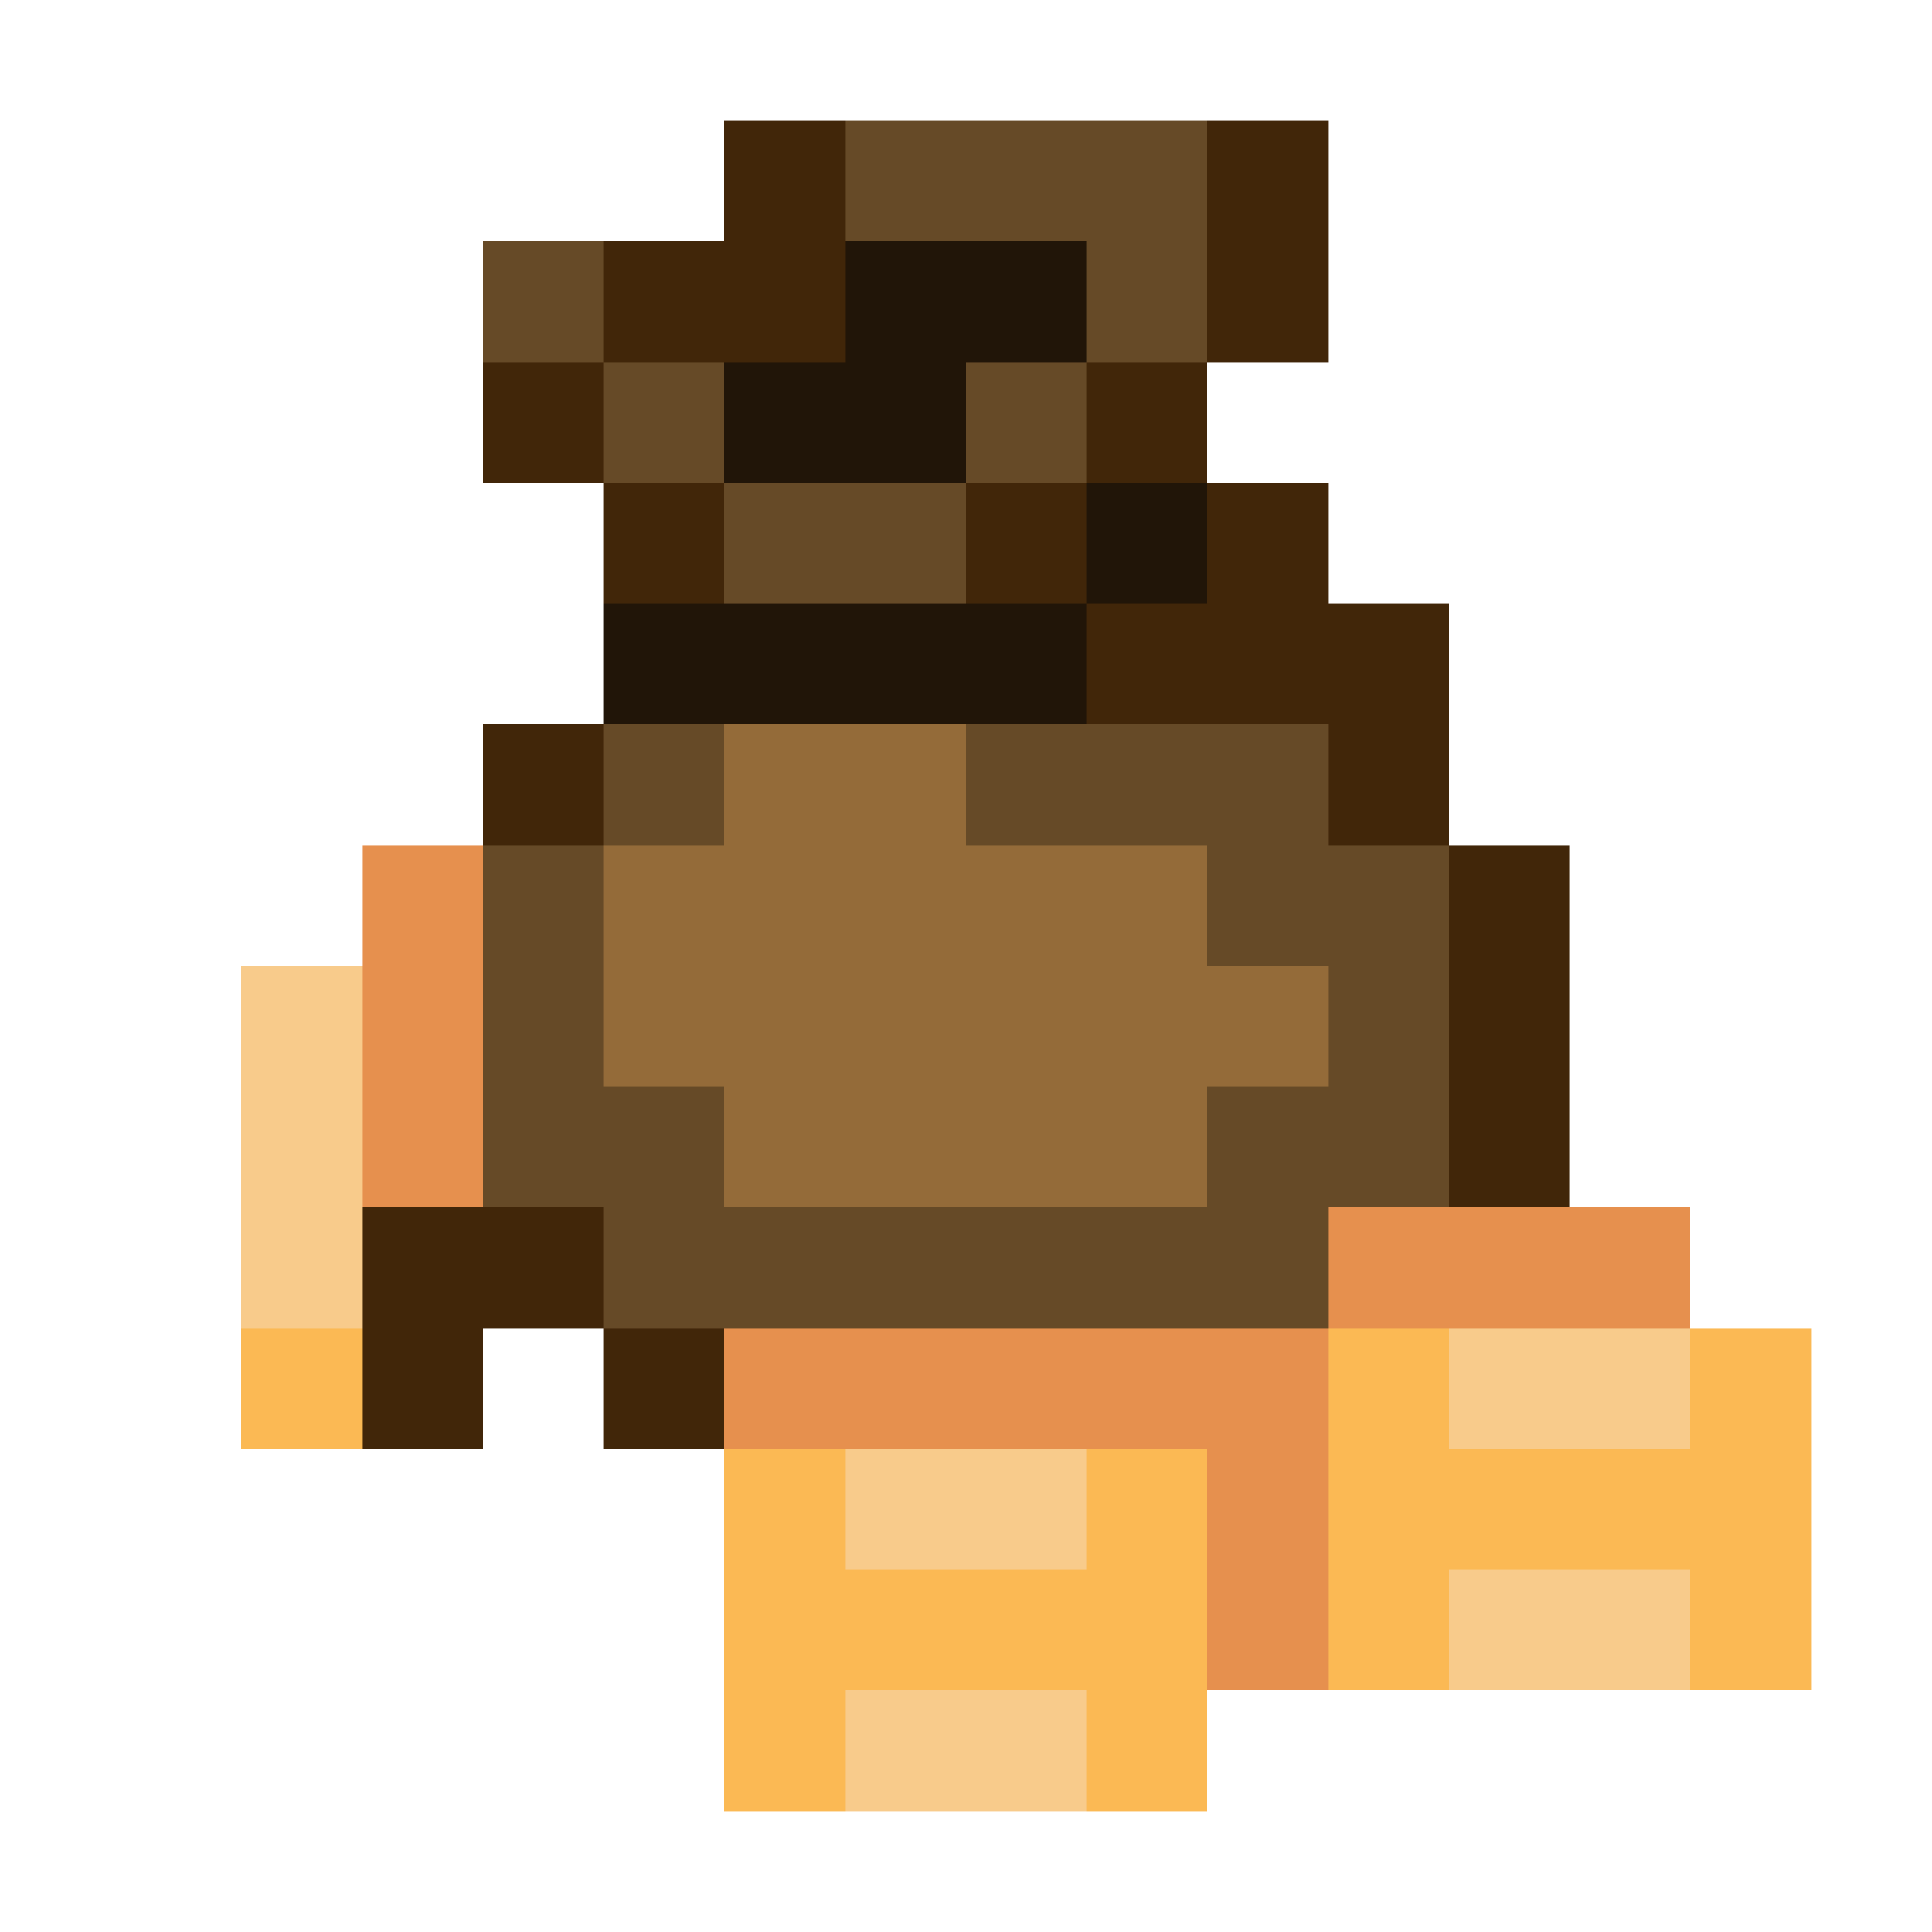
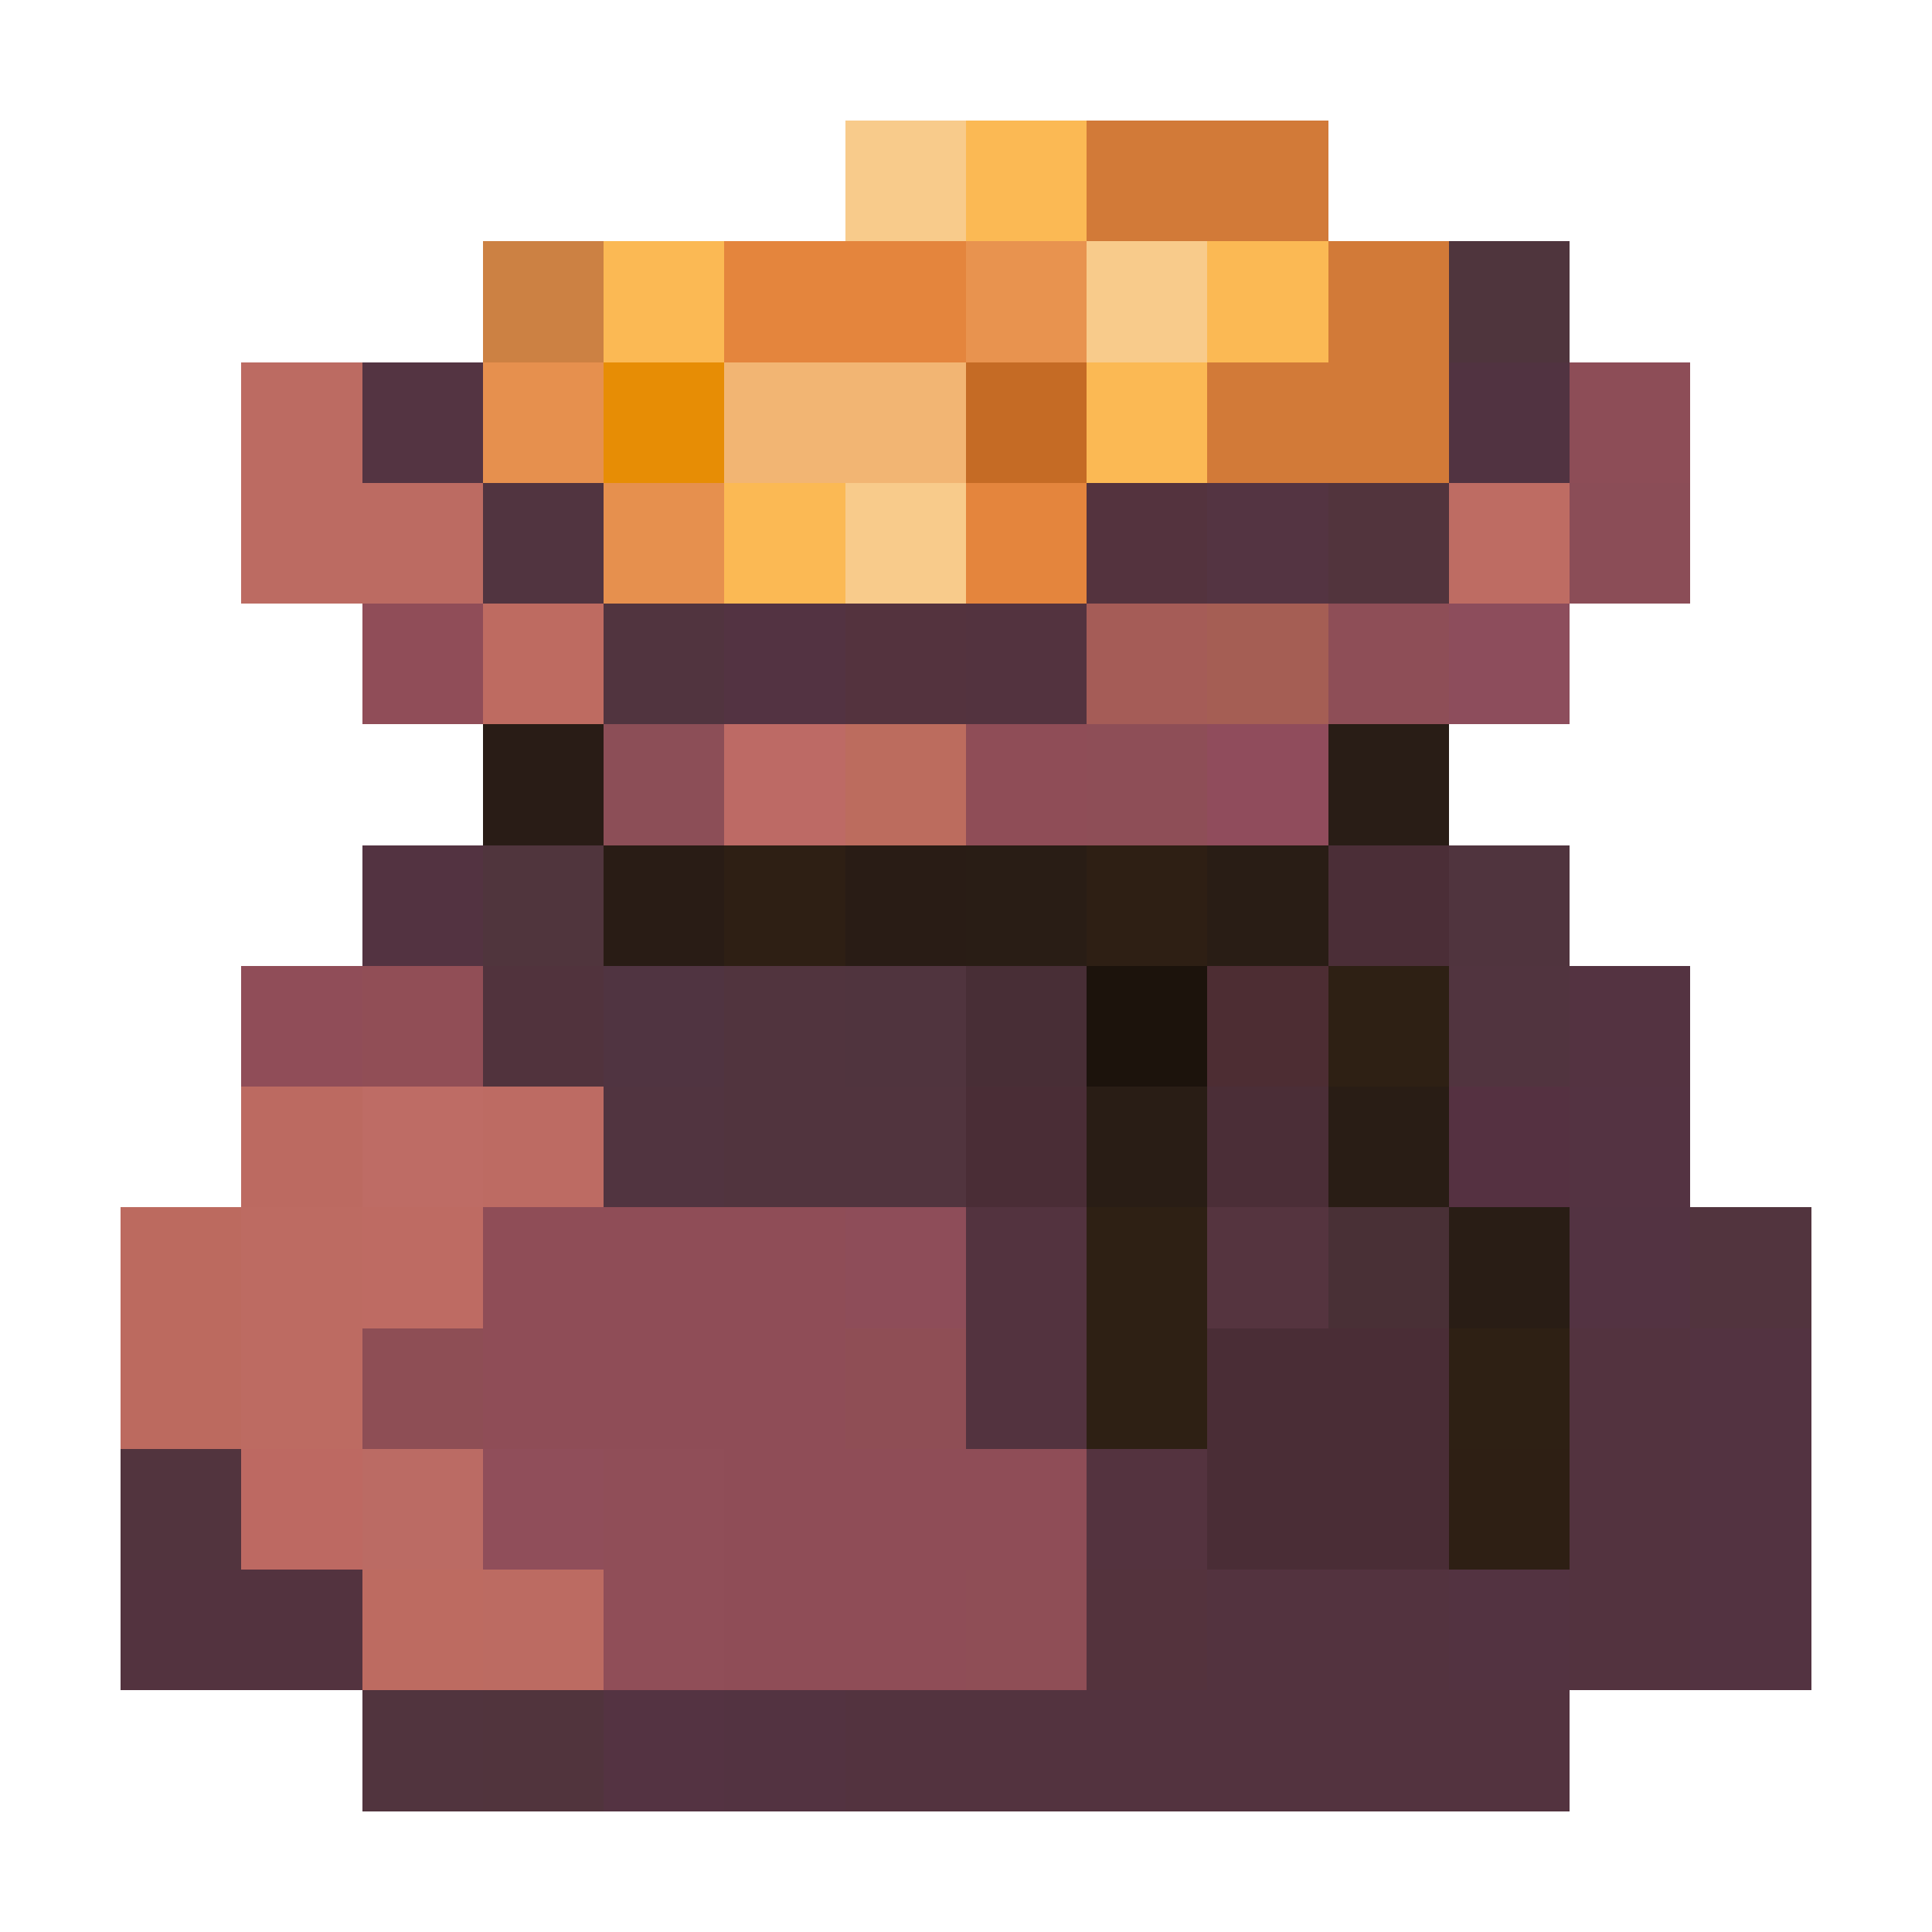
<svg xmlns="http://www.w3.org/2000/svg" viewBox="0 0 16 16" shape-rendering="crispEdges">
-   <rect x="6" y="1" width="1" height="1" fill="#412609" />
-   <rect x="7" y="1" width="1" height="1" fill="#664a27" />
-   <rect x="8" y="1" width="1" height="1" fill="#664a27" />
-   <rect x="9" y="1" width="1" height="1" fill="#664a27" />
-   <rect x="10" y="1" width="1" height="1" fill="#412609" />
-   <rect x="4" y="2" width="1" height="1" fill="#664a27" />
-   <rect x="5" y="2" width="1" height="1" fill="#412609" />
-   <rect x="6" y="2" width="1" height="1" fill="#412609" />
-   <rect x="7" y="2" width="1" height="1" fill="#211508" />
-   <rect x="8" y="2" width="1" height="1" fill="#211508" />
-   <rect x="9" y="2" width="1" height="1" fill="#664a27" />
-   <rect x="10" y="2" width="1" height="1" fill="#412609" />
-   <rect x="4" y="3" width="1" height="1" fill="#412609" />
-   <rect x="5" y="3" width="1" height="1" fill="#664a27" />
-   <rect x="6" y="3" width="1" height="1" fill="#211508" />
-   <rect x="7" y="3" width="1" height="1" fill="#211508" />
-   <rect x="8" y="3" width="1" height="1" fill="#664a27" />
-   <rect x="9" y="3" width="1" height="1" fill="#412609" />
-   <rect x="5" y="4" width="1" height="1" fill="#412609" />
-   <rect x="6" y="4" width="1" height="1" fill="#664a27" />
-   <rect x="7" y="4" width="1" height="1" fill="#664a27" />
-   <rect x="8" y="4" width="1" height="1" fill="#412609" />
-   <rect x="9" y="4" width="1" height="1" fill="#211508" />
-   <rect x="10" y="4" width="1" height="1" fill="#412609" />
-   <rect x="5" y="5" width="1" height="1" fill="#211508" />
-   <rect x="6" y="5" width="1" height="1" fill="#211508" />
-   <rect x="7" y="5" width="1" height="1" fill="#211508" />
-   <rect x="8" y="5" width="1" height="1" fill="#211508" />
-   <rect x="9" y="5" width="1" height="1" fill="#412609" />
-   <rect x="10" y="5" width="1" height="1" fill="#412609" />
-   <rect x="11" y="5" width="1" height="1" fill="#412609" />
-   <rect x="4" y="6" width="1" height="1" fill="#412609" />
-   <rect x="5" y="6" width="1" height="1" fill="#664a27" />
-   <rect x="6" y="6" width="1" height="1" fill="#946b39" />
-   <rect x="7" y="6" width="1" height="1" fill="#946b39" />
-   <rect x="8" y="6" width="1" height="1" fill="#664a27" />
-   <rect x="9" y="6" width="1" height="1" fill="#664a27" />
-   <rect x="10" y="6" width="1" height="1" fill="#664a27" />
-   <rect x="11" y="6" width="1" height="1" fill="#412609" />
-   <rect x="3" y="7" width="1" height="1" fill="#e6904e" />
-   <rect x="4" y="7" width="1" height="1" fill="#664a27" />
-   <rect x="5" y="7" width="1" height="1" fill="#946b39" />
-   <rect x="6" y="7" width="1" height="1" fill="#946b39" />
-   <rect x="7" y="7" width="1" height="1" fill="#946b39" />
-   <rect x="8" y="7" width="1" height="1" fill="#946b39" />
-   <rect x="9" y="7" width="1" height="1" fill="#946b39" />
-   <rect x="10" y="7" width="1" height="1" fill="#664a27" />
-   <rect x="11" y="7" width="1" height="1" fill="#664a27" />
-   <rect x="12" y="7" width="1" height="1" fill="#412609" />
-   <rect x="2" y="8" width="1" height="1" fill="#f8cb8b" />
-   <rect x="3" y="8" width="1" height="1" fill="#e6904e" />
-   <rect x="4" y="8" width="1" height="1" fill="#664a27" />
-   <rect x="5" y="8" width="1" height="1" fill="#946b39" />
-   <rect x="6" y="8" width="1" height="1" fill="#946b39" />
-   <rect x="7" y="8" width="1" height="1" fill="#946b39" />
-   <rect x="8" y="8" width="1" height="1" fill="#946b39" />
-   <rect x="9" y="8" width="1" height="1" fill="#946b39" />
-   <rect x="10" y="8" width="1" height="1" fill="#946b39" />
-   <rect x="11" y="8" width="1" height="1" fill="#664a27" />
-   <rect x="12" y="8" width="1" height="1" fill="#412609" />
-   <rect x="2" y="9" width="1" height="1" fill="#f8cb8b" />
-   <rect x="3" y="9" width="1" height="1" fill="#e6904e" />
-   <rect x="4" y="9" width="1" height="1" fill="#664a27" />
-   <rect x="5" y="9" width="1" height="1" fill="#664a27" />
-   <rect x="6" y="9" width="1" height="1" fill="#946b39" />
-   <rect x="7" y="9" width="1" height="1" fill="#946b39" />
-   <rect x="8" y="9" width="1" height="1" fill="#946b39" />
-   <rect x="9" y="9" width="1" height="1" fill="#946b39" />
-   <rect x="10" y="9" width="1" height="1" fill="#664a27" />
-   <rect x="11" y="9" width="1" height="1" fill="#664a27" />
-   <rect x="12" y="9" width="1" height="1" fill="#412609" />
-   <rect x="2" y="10" width="1" height="1" fill="#f8cb8b" />
-   <rect x="3" y="10" width="1" height="1" fill="#412609" />
-   <rect x="4" y="10" width="1" height="1" fill="#412609" />
-   <rect x="5" y="10" width="1" height="1" fill="#664a27" />
-   <rect x="6" y="10" width="1" height="1" fill="#664a27" />
-   <rect x="7" y="10" width="1" height="1" fill="#664a27" />
-   <rect x="8" y="10" width="1" height="1" fill="#664a27" />
-   <rect x="9" y="10" width="1" height="1" fill="#664a27" />
-   <rect x="10" y="10" width="1" height="1" fill="#664a27" />
-   <rect x="11" y="10" width="1" height="1" fill="#e6904e" />
-   <rect x="12" y="10" width="1" height="1" fill="#e6904e" />
-   <rect x="13" y="10" width="1" height="1" fill="#e6904e" />
-   <rect x="2" y="11" width="1" height="1" fill="#fbb954" />
-   <rect x="3" y="11" width="1" height="1" fill="#412609" />
-   <rect x="5" y="11" width="1" height="1" fill="#412609" />
-   <rect x="6" y="11" width="1" height="1" fill="#e6904e" />
-   <rect x="7" y="11" width="1" height="1" fill="#e6904e" />
-   <rect x="8" y="11" width="1" height="1" fill="#e6904e" />
-   <rect x="9" y="11" width="1" height="1" fill="#e6904e" />
-   <rect x="10" y="11" width="1" height="1" fill="#e6904e" />
-   <rect x="11" y="11" width="1" height="1" fill="#fbb954" />
-   <rect x="12" y="11" width="1" height="1" fill="#f8cb8b" />
-   <rect x="13" y="11" width="1" height="1" fill="#f8cb8b" />
-   <rect x="14" y="11" width="1" height="1" fill="#fbb954" />
-   <rect x="6" y="12" width="1" height="1" fill="#fbb954" />
-   <rect x="7" y="12" width="1" height="1" fill="#f8cb8b" />
-   <rect x="8" y="12" width="1" height="1" fill="#f8cb8b" />
-   <rect x="9" y="12" width="1" height="1" fill="#fbb954" />
-   <rect x="10" y="12" width="1" height="1" fill="#e6904e" />
-   <rect x="11" y="12" width="1" height="1" fill="#fbb954" />
-   <rect x="12" y="12" width="1" height="1" fill="#fbb954" />
-   <rect x="13" y="12" width="1" height="1" fill="#fbb954" />
-   <rect x="14" y="12" width="1" height="1" fill="#fbb954" />
-   <rect x="6" y="13" width="1" height="1" fill="#fbb954" />
-   <rect x="7" y="13" width="1" height="1" fill="#fbb954" />
-   <rect x="8" y="13" width="1" height="1" fill="#fbb954" />
-   <rect x="9" y="13" width="1" height="1" fill="#fbb954" />
-   <rect x="10" y="13" width="1" height="1" fill="#e6904e" />
-   <rect x="11" y="13" width="1" height="1" fill="#fbb954" />
-   <rect x="12" y="13" width="1" height="1" fill="#f8cb8b" />
-   <rect x="13" y="13" width="1" height="1" fill="#f8cb8b" />
-   <rect x="14" y="13" width="1" height="1" fill="#fbb954" />
-   <rect x="6" y="14" width="1" height="1" fill="#fbb954" />
-   <rect x="7" y="14" width="1" height="1" fill="#f8cb8b" />
-   <rect x="8" y="14" width="1" height="1" fill="#f8cb8b" />
-   <rect x="9" y="14" width="1" height="1" fill="#fbb954" />
+   <rect x="7" y="1" width="1" height="1" fill="#f8cb8b" />
+   <rect x="8" y="1" width="1" height="1" fill="#fbb954" />
+   <rect x="9" y="1" width="1" height="1" fill="#d27a38" />
+   <rect x="10" y="1" width="1" height="1" fill="#d27a38" />
+   <rect x="4" y="2" width="1" height="1" fill="#cc8143" />
+   <rect x="5" y="2" width="1" height="1" fill="#fbb954" />
+   <rect x="6" y="2" width="1" height="1" fill="#e4853d" />
+   <rect x="7" y="2" width="1" height="1" fill="#e4853d" />
+   <rect x="8" y="2" width="1" height="1" fill="#e8934f" />
+   <rect x="9" y="2" width="1" height="1" fill="#f8cb8b" />
+   <rect x="10" y="2" width="1" height="1" fill="#fbb954" />
+   <rect x="11" y="2" width="1" height="1" fill="#d27a38" />
+   <rect x="12" y="2" width="1" height="1" fill="#4f353d" />
+   <rect x="2" y="3" width="1" height="1" fill="#bc6b62" />
+   <rect x="3" y="3" width="1" height="1" fill="#543442" />
+   <rect x="4" y="3" width="1" height="1" fill="#e6904e" />
+   <rect x="5" y="3" width="1" height="1" fill="#e78d05" />
+   <rect x="6" y="3" width="1" height="1" fill="#f2b573" />
+   <rect x="7" y="3" width="1" height="1" fill="#f2b573" />
+   <rect x="8" y="3" width="1" height="1" fill="#c56b25" />
+   <rect x="9" y="3" width="1" height="1" fill="#fbb954" />
+   <rect x="10" y="3" width="1" height="1" fill="#d27a38" />
+   <rect x="11" y="3" width="1" height="1" fill="#d27a38" />
+   <rect x="12" y="3" width="1" height="1" fill="#513341" />
+   <rect x="13" y="3" width="1" height="1" fill="#8d4d57" />
+   <rect x="2" y="4" width="1" height="1" fill="#bc6b62" />
+   <rect x="3" y="4" width="1" height="1" fill="#bc6b62" />
+   <rect x="4" y="4" width="1" height="1" fill="#513440" />
+   <rect x="5" y="4" width="1" height="1" fill="#e6904e" />
+   <rect x="6" y="4" width="1" height="1" fill="#fbb954" />
+   <rect x="7" y="4" width="1" height="1" fill="#f8cb8b" />
+   <rect x="8" y="4" width="1" height="1" fill="#e4853d" />
+   <rect x="9" y="4" width="1" height="1" fill="#54333e" />
+   <rect x="10" y="4" width="1" height="1" fill="#543442" />
+   <rect x="11" y="4" width="1" height="1" fill="#52343d" />
+   <rect x="12" y="4" width="1" height="1" fill="#be6c63" />
+   <rect x="13" y="4" width="1" height="1" fill="#8b4d57" />
+   <rect x="3" y="5" width="1" height="1" fill="#904d58" />
+   <rect x="4" y="5" width="1" height="1" fill="#be6b61" />
+   <rect x="5" y="5" width="1" height="1" fill="#51343f" />
+   <rect x="6" y="5" width="1" height="1" fill="#533342" />
+   <rect x="7" y="5" width="1" height="1" fill="#54333e" />
+   <rect x="8" y="5" width="1" height="1" fill="#53333f" />
+   <rect x="9" y="5" width="1" height="1" fill="#a55c57" />
+   <rect x="10" y="5" width="1" height="1" fill="#a55e54" />
+   <rect x="11" y="5" width="1" height="1" fill="#8e4e57" />
+   <rect x="12" y="5" width="1" height="1" fill="#8d4d5c" />
+   <rect x="4" y="6" width="1" height="1" fill="#291c16" />
+   <rect x="5" y="6" width="1" height="1" fill="#8c4e57" />
+   <rect x="6" y="6" width="1" height="1" fill="#bd6a65" />
+   <rect x="7" y="6" width="1" height="1" fill="#bc6c5e" />
+   <rect x="8" y="6" width="1" height="1" fill="#8f4d57" />
+   <rect x="9" y="6" width="1" height="1" fill="#8e4e57" />
+   <rect x="10" y="6" width="1" height="1" fill="#904c5c" />
+   <rect x="11" y="6" width="1" height="1" fill="#291d16" />
+   <rect x="3" y="7" width="1" height="1" fill="#533341" />
+   <rect x="4" y="7" width="1" height="1" fill="#50353d" />
+   <rect x="5" y="7" width="1" height="1" fill="#291c15" />
+   <rect x="6" y="7" width="1" height="1" fill="#2e1f14" />
+   <rect x="7" y="7" width="1" height="1" fill="#291c15" />
+   <rect x="8" y="7" width="1" height="1" fill="#291d15" />
+   <rect x="9" y="7" width="1" height="1" fill="#2e1f14" />
+   <rect x="10" y="7" width="1" height="1" fill="#291d15" />
+   <rect x="11" y="7" width="1" height="1" fill="#4b2e37" />
+   <rect x="12" y="7" width="1" height="1" fill="#50343e" />
+   <rect x="2" y="8" width="1" height="1" fill="#904d58" />
+   <rect x="3" y="8" width="1" height="1" fill="#914e56" />
+   <rect x="4" y="8" width="1" height="1" fill="#51333d" />
+   <rect x="5" y="8" width="1" height="1" fill="#503441" />
+   <rect x="6" y="8" width="1" height="1" fill="#51343e" />
+   <rect x="7" y="8" width="1" height="1" fill="#50343e" />
+   <rect x="8" y="8" width="1" height="1" fill="#482e36" />
+   <rect x="9" y="8" width="1" height="1" fill="#1c130c" />
+   <rect x="10" y="8" width="1" height="1" fill="#4d2d33" />
+   <rect x="11" y="8" width="1" height="1" fill="#2e2014" />
+   <rect x="12" y="8" width="1" height="1" fill="#51343f" />
+   <rect x="13" y="8" width="1" height="1" fill="#543341" />
+   <rect x="2" y="9" width="1" height="1" fill="#bc6a61" />
+   <rect x="3" y="9" width="1" height="1" fill="#be6c65" />
+   <rect x="4" y="9" width="1" height="1" fill="#bd6b63" />
+   <rect x="5" y="9" width="1" height="1" fill="#513440" />
+   <rect x="6" y="9" width="1" height="1" fill="#51343e" />
+   <rect x="7" y="9" width="1" height="1" fill="#51343e" />
+   <rect x="8" y="9" width="1" height="1" fill="#4a2d36" />
+   <rect x="9" y="9" width="1" height="1" fill="#291d15" />
+   <rect x="10" y="9" width="1" height="1" fill="#4b2e37" />
+   <rect x="11" y="9" width="1" height="1" fill="#291d15" />
+   <rect x="12" y="9" width="1" height="1" fill="#553141" />
+   <rect x="13" y="9" width="1" height="1" fill="#543342" />
+   <rect x="1" y="10" width="1" height="1" fill="#bc6a5f" />
+   <rect x="2" y="10" width="1" height="1" fill="#bd6b62" />
+   <rect x="3" y="10" width="1" height="1" fill="#be6b63" />
+   <rect x="4" y="10" width="1" height="1" fill="#8f4d57" />
+   <rect x="5" y="10" width="1" height="1" fill="#8f4d57" />
+   <rect x="6" y="10" width="1" height="1" fill="#8f4d57" />
+   <rect x="7" y="10" width="1" height="1" fill="#8e4d59" />
+   <rect x="8" y="10" width="1" height="1" fill="#53333f" />
+   <rect x="9" y="10" width="1" height="1" fill="#2e2014" />
+   <rect x="10" y="10" width="1" height="1" fill="#55343f" />
+   <rect x="11" y="10" width="1" height="1" fill="#493036" />
+   <rect x="12" y="10" width="1" height="1" fill="#291d15" />
+   <rect x="13" y="10" width="1" height="1" fill="#533342" />
+   <rect x="14" y="10" width="1" height="1" fill="#52343e" />
+   <rect x="1" y="11" width="1" height="1" fill="#bc6a5f" />
+   <rect x="2" y="11" width="1" height="1" fill="#bd6b62" />
+   <rect x="3" y="11" width="1" height="1" fill="#8e4e55" />
+   <rect x="4" y="11" width="1" height="1" fill="#8f4d57" />
+   <rect x="5" y="11" width="1" height="1" fill="#8f4d57" />
+   <rect x="6" y="11" width="1" height="1" fill="#8f4d57" />
+   <rect x="7" y="11" width="1" height="1" fill="#8f4e55" />
+   <rect x="8" y="11" width="1" height="1" fill="#53333f" />
+   <rect x="9" y="11" width="1" height="1" fill="#2e2014" />
+   <rect x="10" y="11" width="1" height="1" fill="#4a2d36" />
+   <rect x="11" y="11" width="1" height="1" fill="#4a2d36" />
+   <rect x="12" y="11" width="1" height="1" fill="#2e2014" />
+   <rect x="13" y="11" width="1" height="1" fill="#53333f" />
+   <rect x="14" y="11" width="1" height="1" fill="#533341" />
+   <rect x="1" y="12" width="1" height="1" fill="#52343e" />
+   <rect x="2" y="12" width="1" height="1" fill="#bd6962" />
+   <rect x="3" y="12" width="1" height="1" fill="#bb6b64" />
+   <rect x="4" y="12" width="1" height="1" fill="#904e5a" />
+   <rect x="5" y="12" width="1" height="1" fill="#904e58" />
+   <rect x="6" y="12" width="1" height="1" fill="#8f4d57" />
+   <rect x="7" y="12" width="1" height="1" fill="#8f4d57" />
+   <rect x="8" y="12" width="1" height="1" fill="#8f4d57" />
+   <rect x="9" y="12" width="1" height="1" fill="#54333f" />
+   <rect x="10" y="12" width="1" height="1" fill="#4a2d36" />
+   <rect x="11" y="12" width="1" height="1" fill="#4a2d36" />
+   <rect x="12" y="12" width="1" height="1" fill="#2e1f14" />
+   <rect x="13" y="12" width="1" height="1" fill="#53333f" />
+   <rect x="14" y="12" width="1" height="1" fill="#533341" />
+   <rect x="1" y="13" width="1" height="1" fill="#53333f" />
+   <rect x="2" y="13" width="1" height="1" fill="#53333f" />
+   <rect x="3" y="13" width="1" height="1" fill="#bd6b61" />
+   <rect x="4" y="13" width="1" height="1" fill="#bc6b62" />
+   <rect x="5" y="13" width="1" height="1" fill="#904e58" />
+   <rect x="6" y="13" width="1" height="1" fill="#8f4d57" />
+   <rect x="7" y="13" width="1" height="1" fill="#8f4d57" />
+   <rect x="8" y="13" width="1" height="1" fill="#8f4e56" />
+   <rect x="9" y="13" width="1" height="1" fill="#54333d" />
+   <rect x="10" y="13" width="1" height="1" fill="#53333f" />
+   <rect x="11" y="13" width="1" height="1" fill="#53333f" />
+   <rect x="12" y="13" width="1" height="1" fill="#533341" />
+   <rect x="13" y="13" width="1" height="1" fill="#53333f" />
+   <rect x="14" y="13" width="1" height="1" fill="#533341" />
+   <rect x="3" y="14" width="1" height="1" fill="#51343e" />
+   <rect x="4" y="14" width="1" height="1" fill="#51343d" />
+   <rect x="5" y="14" width="1" height="1" fill="#543342" />
+   <rect x="6" y="14" width="1" height="1" fill="#533341" />
+   <rect x="7" y="14" width="1" height="1" fill="#53333f" />
+   <rect x="8" y="14" width="1" height="1" fill="#53333f" />
+   <rect x="9" y="14" width="1" height="1" fill="#53333f" />
+   <rect x="10" y="14" width="1" height="1" fill="#53333f" />
+   <rect x="11" y="14" width="1" height="1" fill="#53333f" />
+   <rect x="12" y="14" width="1" height="1" fill="#53333f" />
</svg>
